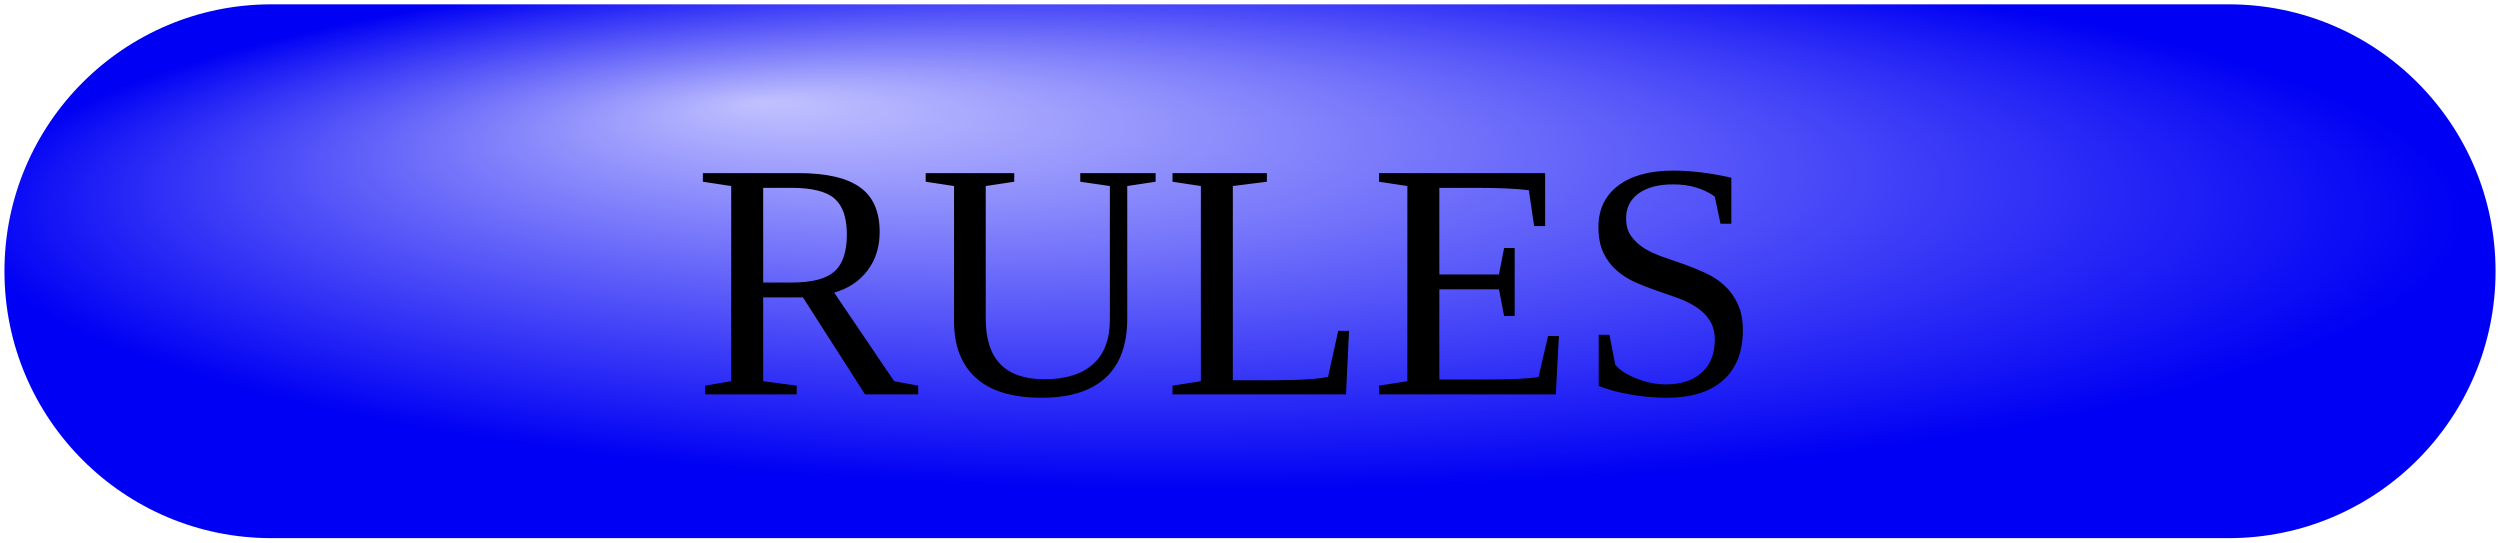
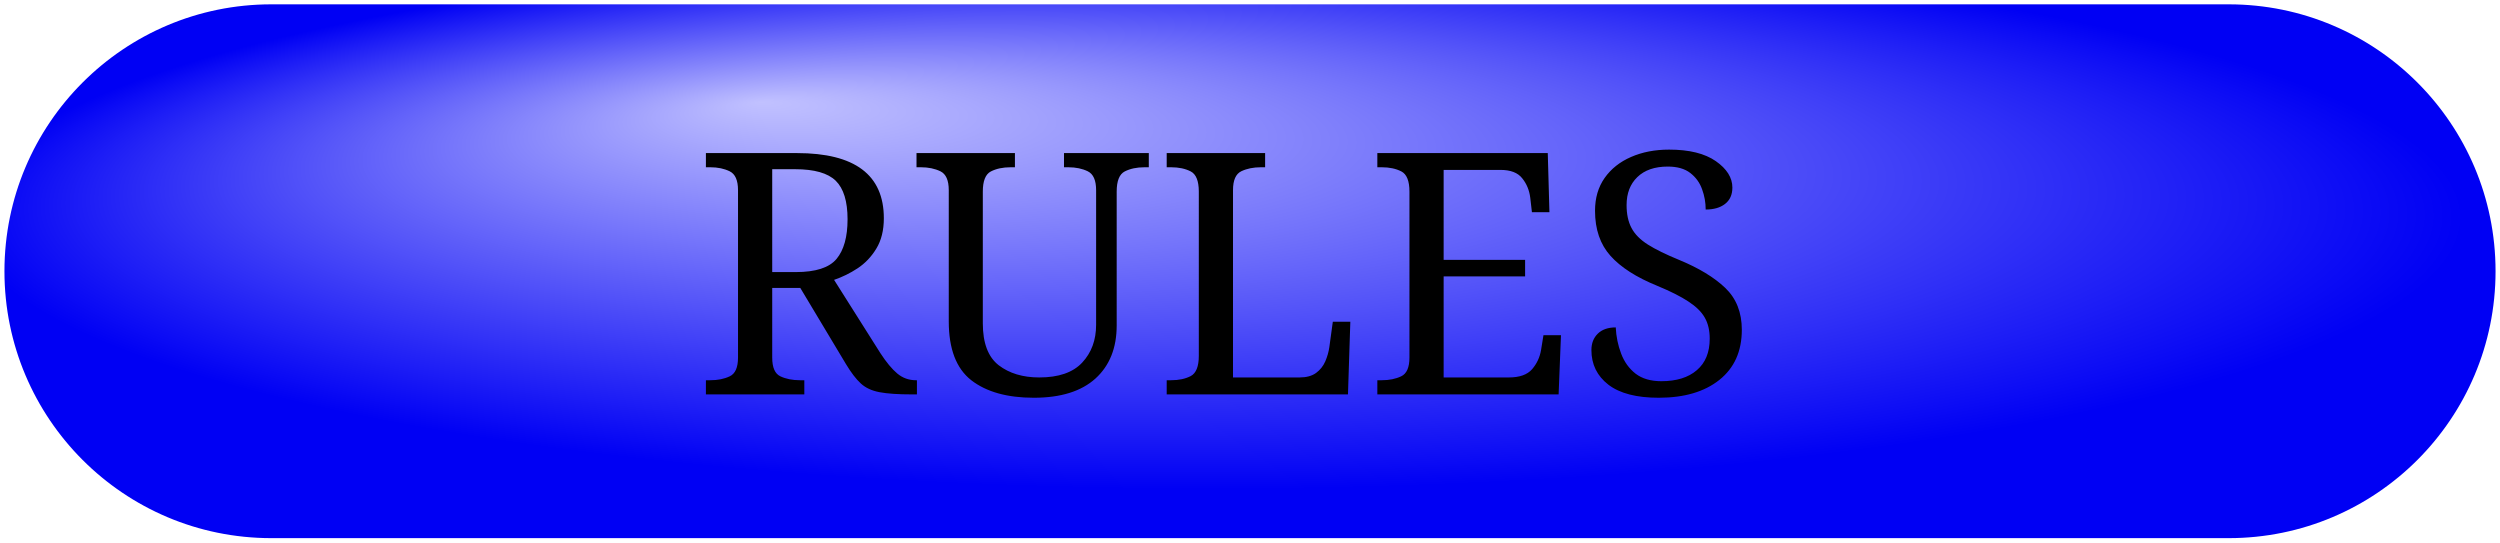
<svg xmlns="http://www.w3.org/2000/svg" xmlns:xlink="http://www.w3.org/1999/xlink" width="281" height="61" preserveAspectRatio="xMidYMid meet" viewBox="0 0 281 61" id="svg2" version="1.1">
  <defs id="defs4">
    <linearGradient id="linearGradient3845">
      <stop style="stop-color:#c1c1ff;stop-opacity:1;" offset="0" id="highlight" bright_text="stop-color:#c1c1ff;stop-opacity:1;" dark_text="stop-color:#000090;stop-opacity:1;" />
      <stop style="stop-color:#0000f4;stop-opacity:1;" offset="1" id="edge" bright_text="stop-color:#5959ff;stop-opacity:1;" dark_text="stop-color:#0000f4;stop-opacity:1;" />
    </linearGradient>
    <linearGradient id="linearGradient3833">
      <stop style="stop-color:#0dff0d;stop-opacity:1;" offset="0" id="stop3835" />
      <stop style="stop-color:#009000;stop-opacity:1;" offset="1" id="stop3837" />
    </linearGradient>
    <radialGradient xlink:href="#linearGradient3845" id="radialGradient3851" cx="386" cy="460.723" fx="335" fy="400.838" r="140.5" gradientTransform="matrix(1,0,0,0.2170818,0,382.3476)" gradientUnits="userSpaceOnUse" />
  </defs>
  <g id="layer1" transform="translate(-249.5,-457.875)">
-     <rect style="fill:url(#radialGradient3851);stroke:none;fill-opacity:1" id="rect2999" width="280" height="60" x="250" y="458.362" ry="30" />
-     <text xml:space="preserve" style="font-size:40px;font-style:normal;font-weight:normal;line-height:125%;letter-spacing:0px;word-spacing:0px;fill:#000000;fill-opacity:1;stroke:none;font-family:Sans-webkit-touch-callout:none;-webkit-user-select:none;-khtml-user-select:none;-moz-user-select:none;-ms-user-select:none;user-select:none;pointer-events:none;" x="327.406" y="502.208" id="text3001">
+     <rect style="fill:url(#radialGradient3851);stroke:none;fill-opacity:1" id="rules_button_rect" width="280" height="60" x="250" y="458.362" ry="30" />
+     <text xml:space="preserve" style="font-size:40px;font-style:normal;font-weight:normal;line-height:125%;letter-spacing:0px;word-spacing:0px;fill:#000000;fill-opacity:1;stroke:none;font-family:Serif;-webkit-touch-callout:none;-webkit-user-select:none;-khtml-user-select:none;-moz-user-select:none;-ms-user-select:none;user-select:none;pointer-events:none;" x="327.406" y="502.208" id="text3001">
      <tspan id="tspan3003" x="327.406" y="502.208" style="font-size:38px">RULES</tspan>
    </text>
  </g>
</svg>
